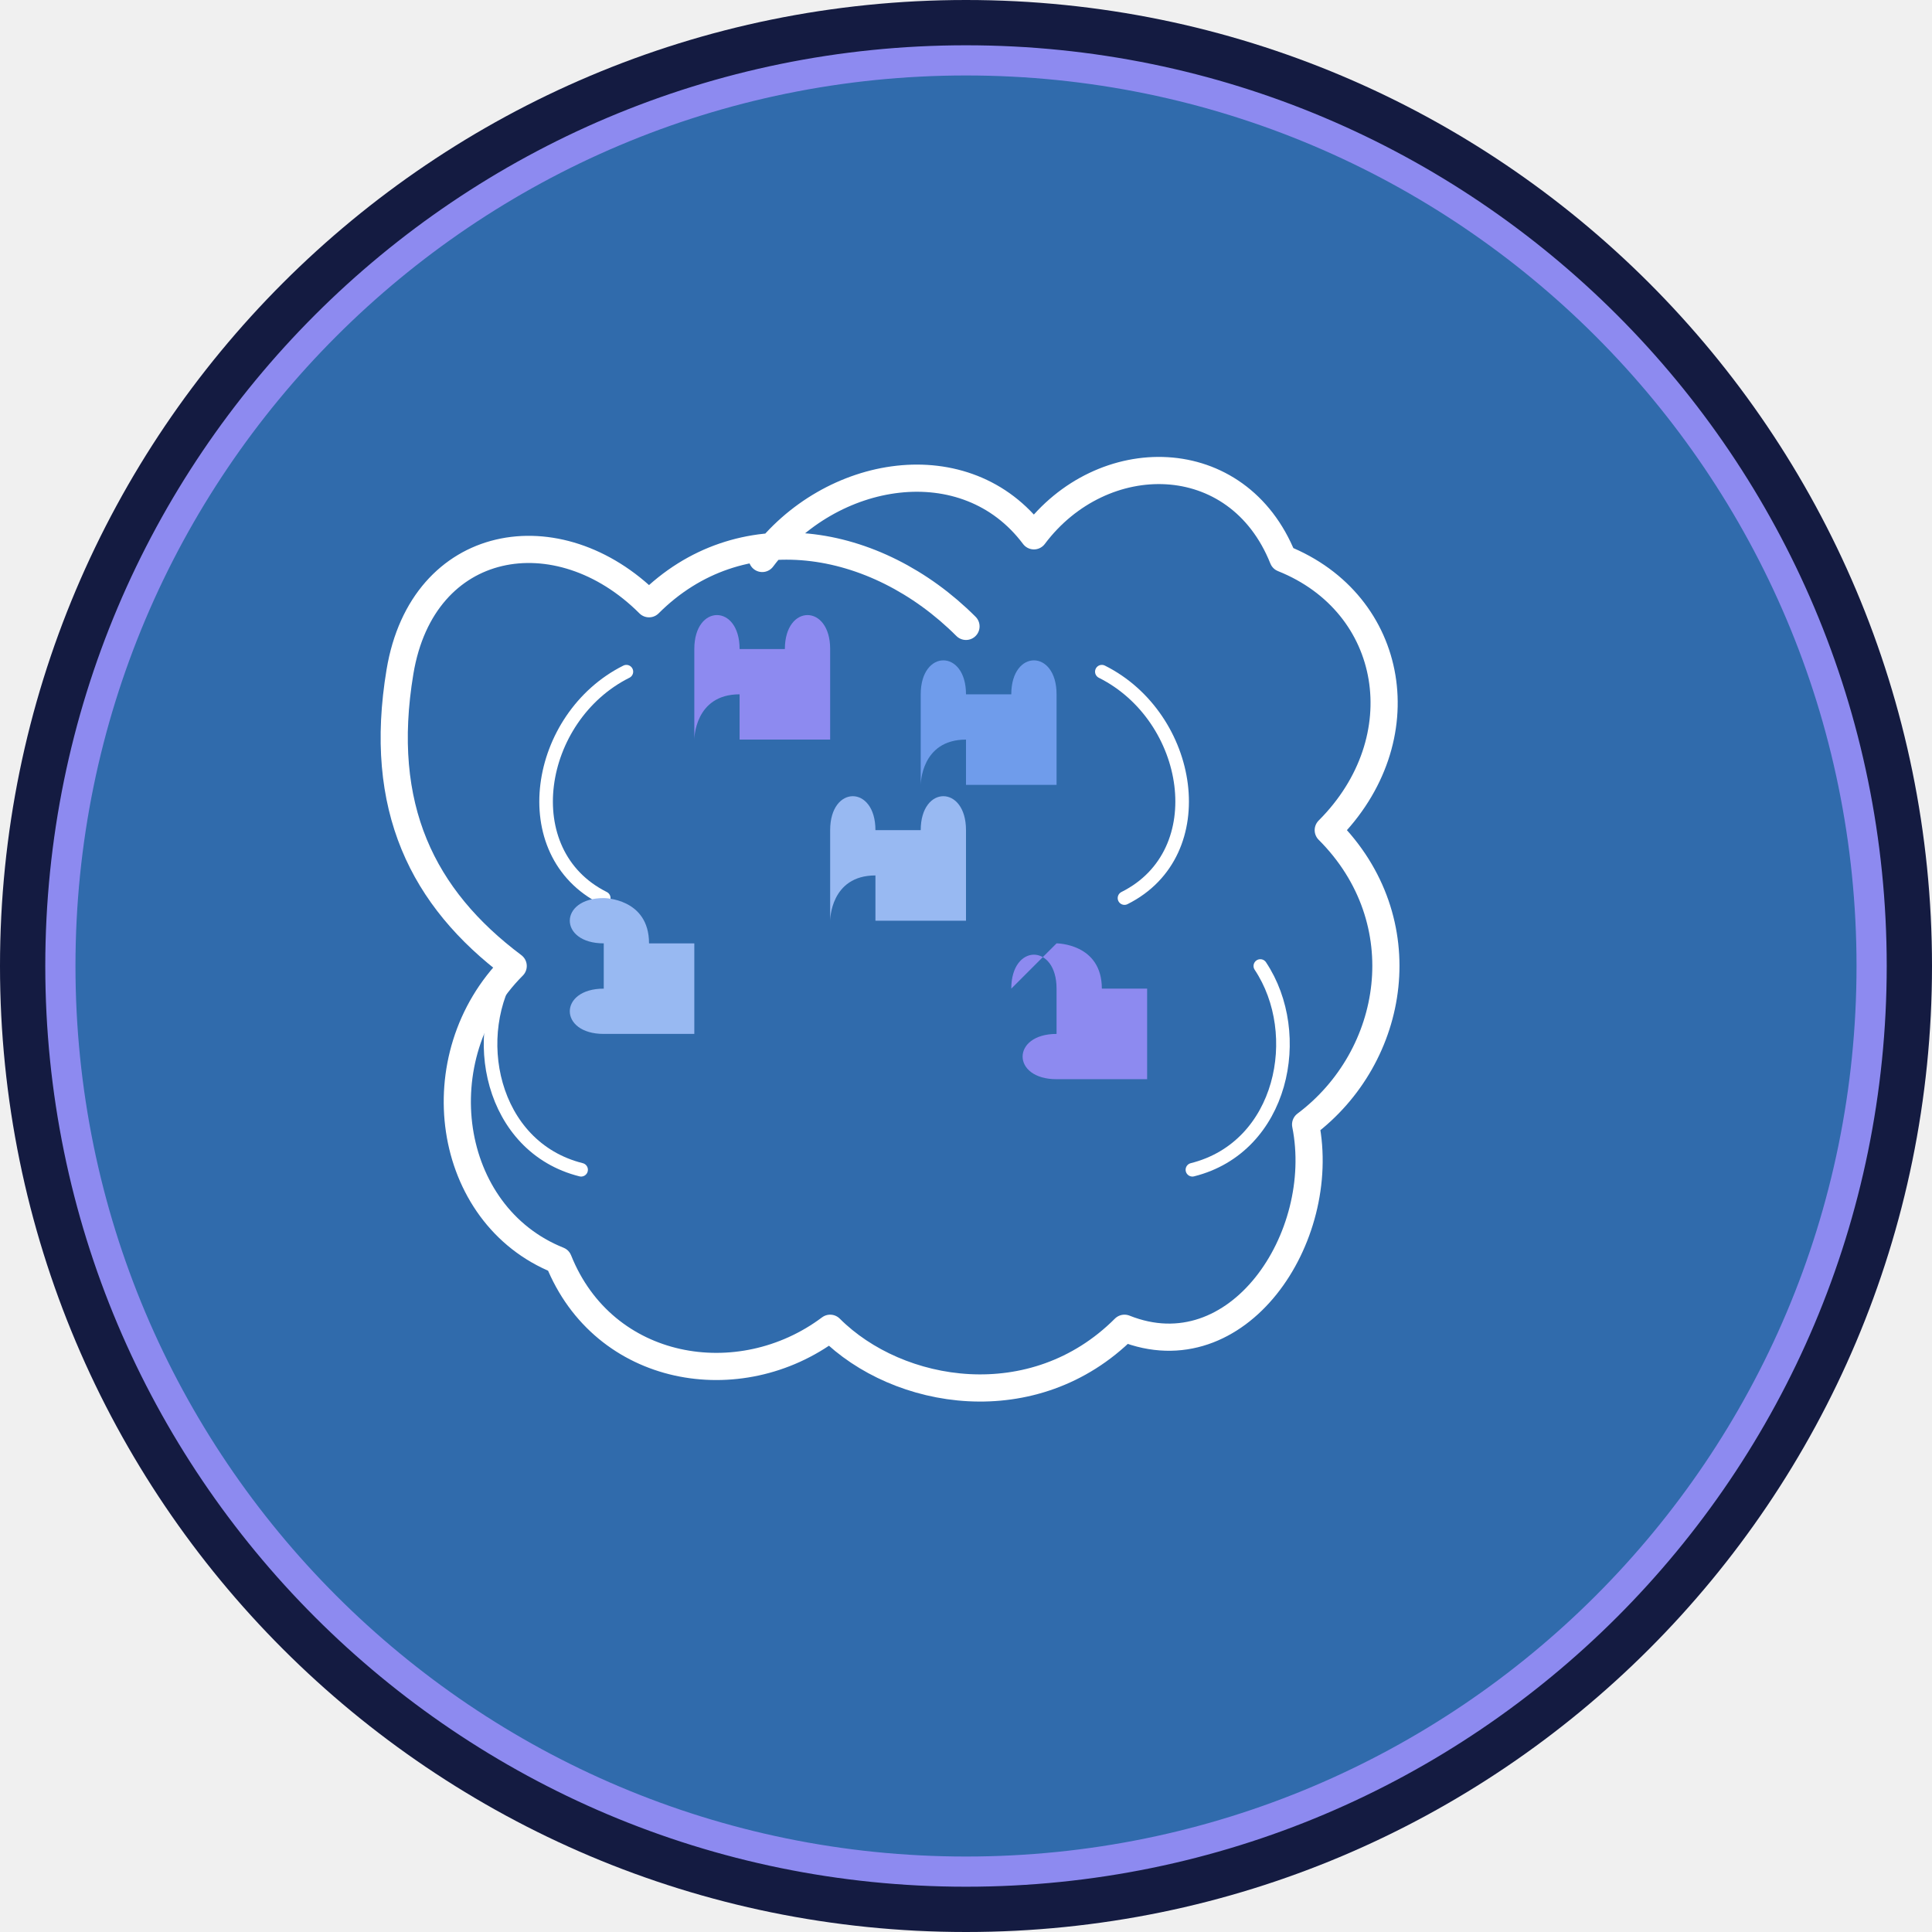
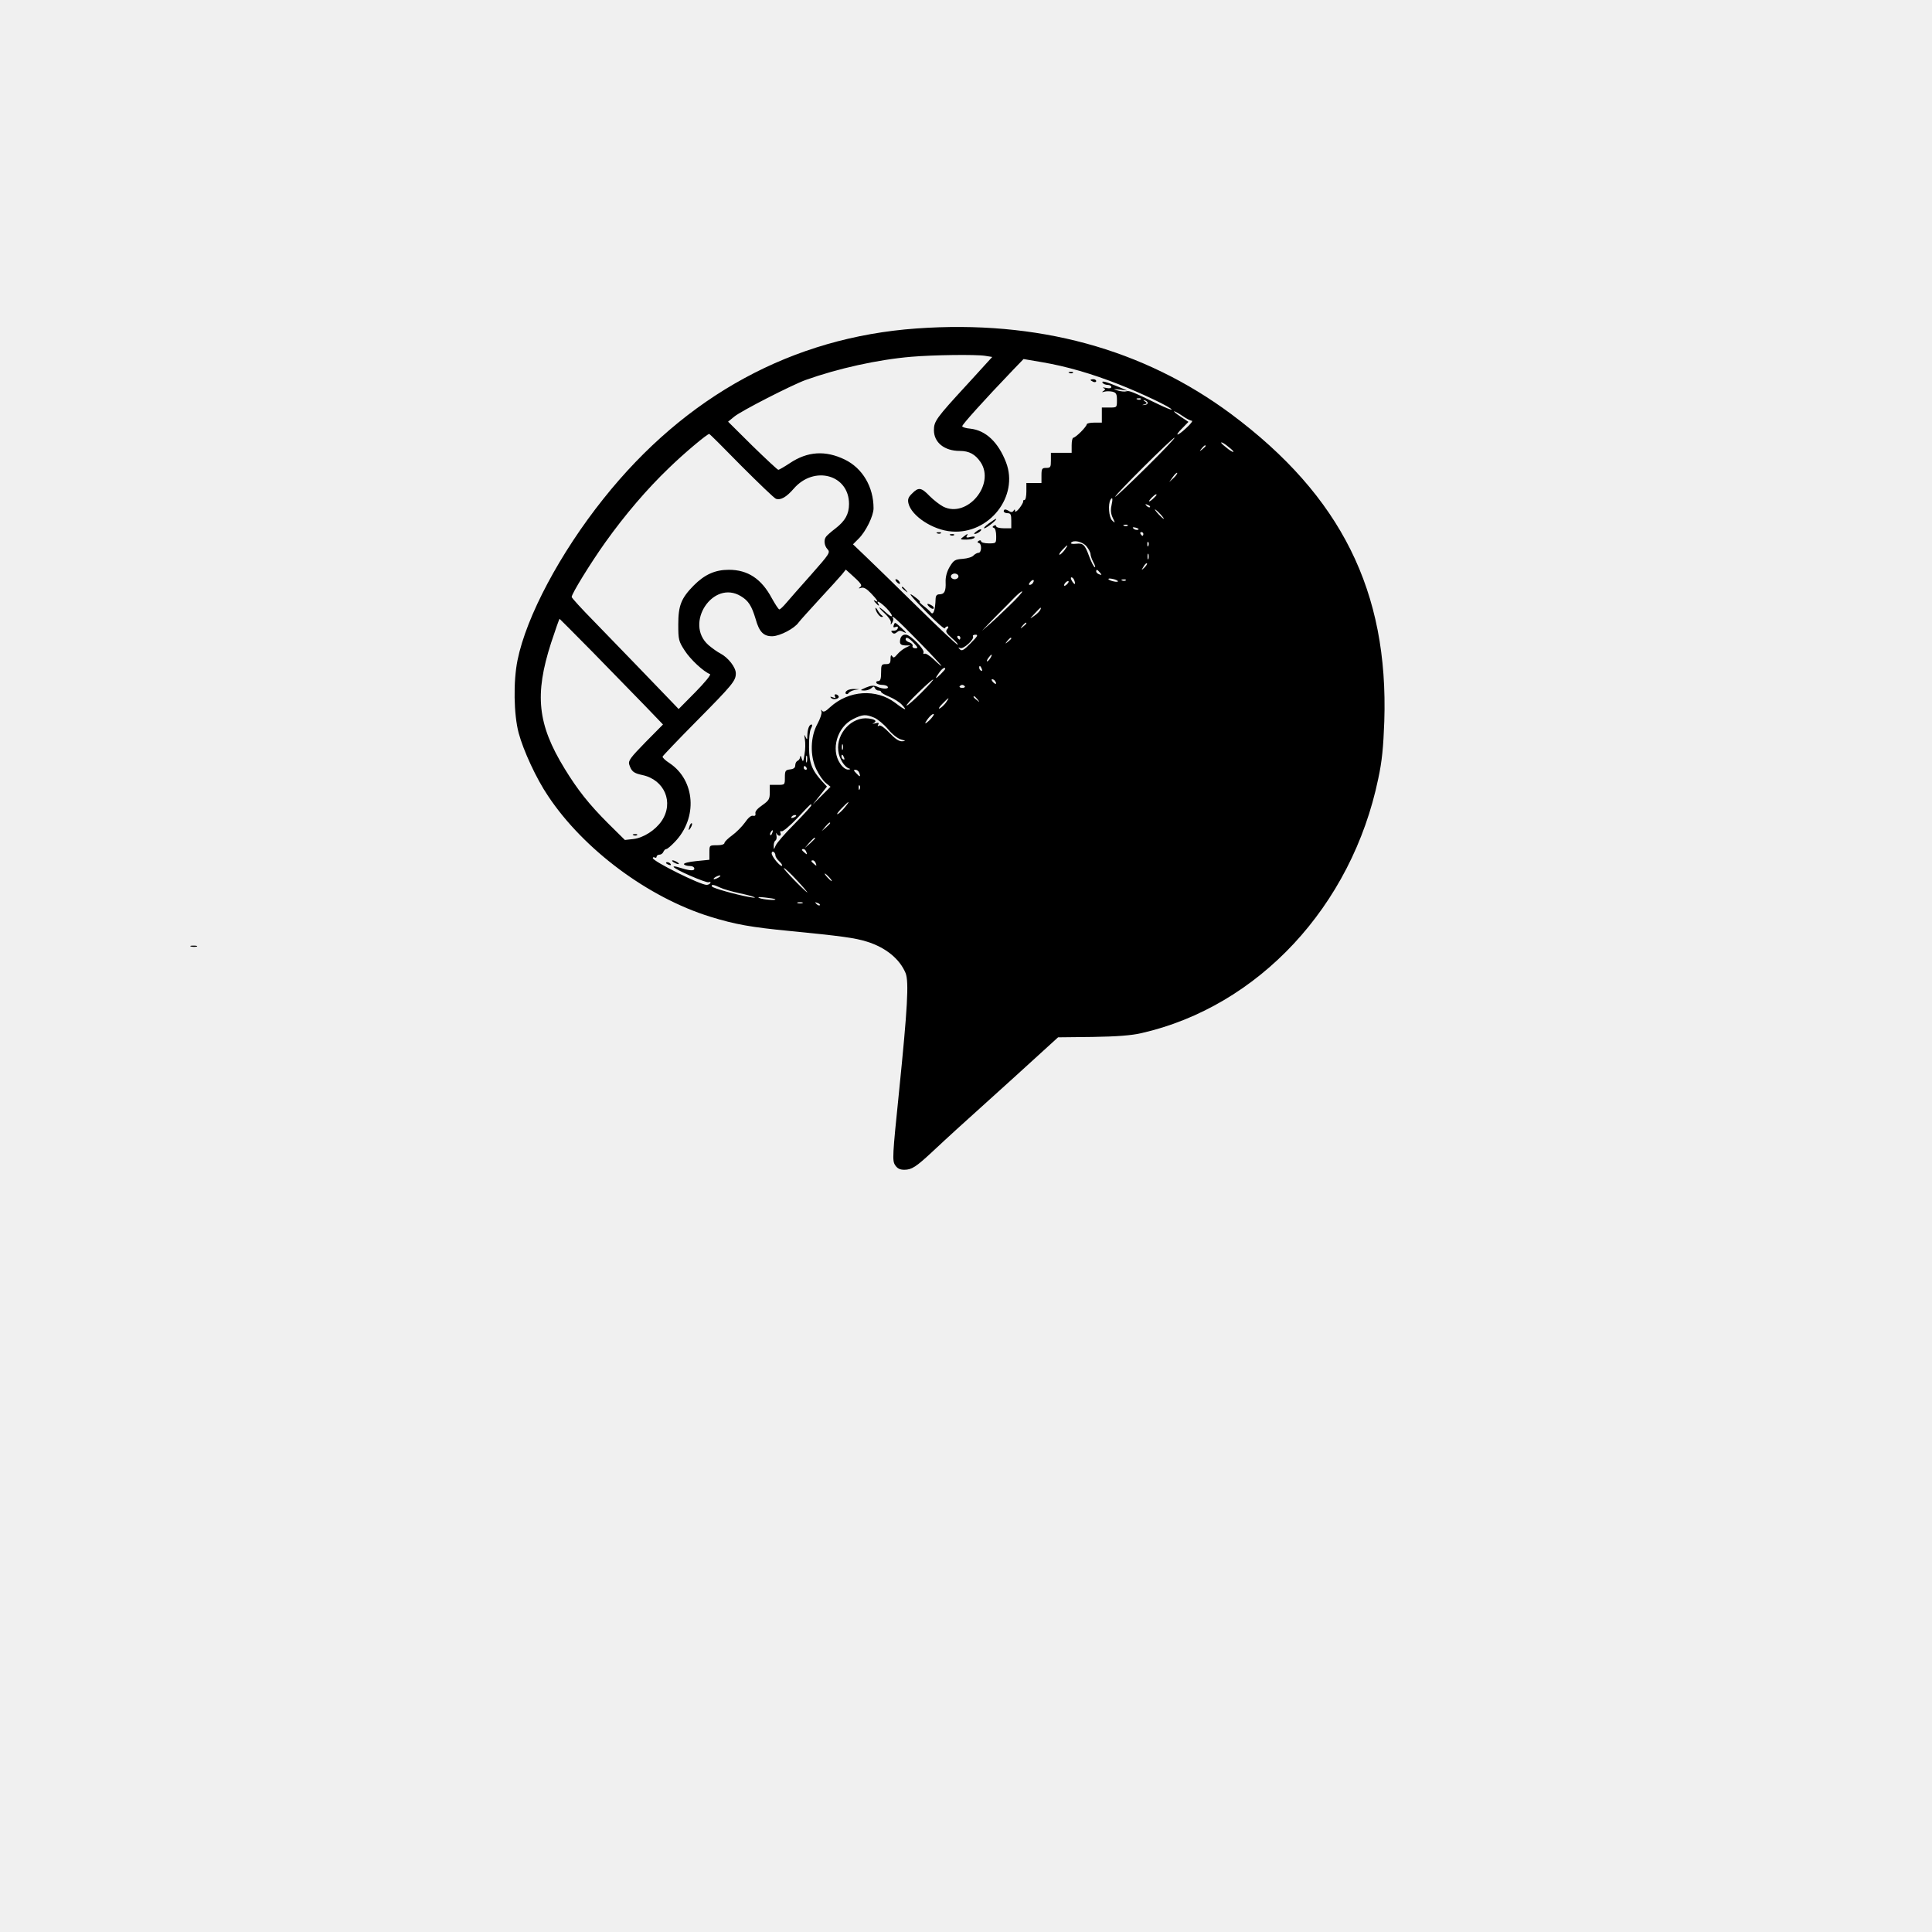
- <svg xmlns="http://www.w3.org/2000/svg" width="512" height="512" viewBox="0 0 512 512">
-   <circle cx="256" cy="256" r="256" fill="#141B41" />
-   <circle cx="256" cy="256" r="240" fill="#306BAC" />
-   <g transform="translate(106, 106) scale(1.2)">
-     <path d="M125,50               C105,30 75,25 55,45               C35,25 5,30 0,60               C-5,90 5,110 25,125              C5,145 10,180 35,190              C45,215 75,220 95,205              C110,220 140,225 160,205              C185,215 205,185 200,160              C220,145 225,115 205,95              C225,75 220,45 195,35              C185,10 155,10 140,30              C125,10 95,15 80,35" fill="none" stroke="#FFFFFF" stroke-width="6" stroke-linecap="round" stroke-linejoin="round" />
-     <path d="M50,60 C30,70 25,100 45,110" fill="none" stroke="#FFFFFF" stroke-width="3" stroke-linecap="round" />
-     <path d="M25,125 C15,140 20,165 40,170" fill="none" stroke="#FFFFFF" stroke-width="3" stroke-linecap="round" />
-     <path d="M155,60 C175,70 180,100 160,110" fill="none" stroke="#FFFFFF" stroke-width="3" stroke-linecap="round" />
-     <path d="M190,125 C200,140 195,165 175,170" fill="none" stroke="#FFFFFF" stroke-width="3" stroke-linecap="round" />
-     <path d="M65,55               C65,45 75,45 75,55              L85,55              C85,45 95,45 95,55              L95,75              L75,75              L75,65              C65,65 65,75 65,75              Z" fill="#8D8AF0" />
-     <path d="M45,110               C35,110 35,120 45,120              L45,130              C35,130 35,140 45,140              L65,140              L65,120              L55,120              C55,110 45,110 45,110              Z" fill="#98B9F2" />
-     <path d="M115,65               C115,55 125,55 125,65              L135,65              C135,55 145,55 145,65              L145,85              L125,85              L125,75              C115,75 115,85 115,85              Z" fill="#6F9CEB" />
-     <path d="M135,130               C135,120 145,120 145,130              L145,140              C135,140 135,150 145,150              L165,150              L165,130              L155,130              C155,120 145,120 145,120              Z" fill="#8D8AF0" />
-     <path d="M95,95               C95,85 105,85 105,95              L115,95              C115,85 125,85 125,95              L125,115              L105,115              L105,105              C95,105 95,115 95,115              Z" fill="#98B9F2" />
+ <svg xmlns="http://www.w3.org/2000/svg" version="1.0" width="1024pt" height="1024pt" viewBox="0 0 1024 1024" preserveAspectRatio="xMidYMid meet">
+   <g transform="translate(0,1024) scale(0.1,-0.1)" fill="#000000" stroke="none">
+     <path d="M4857 8499 c-656 -47 -1223 -355 -1659 -903 -229 -287 -408 -623 -455 -855 -23 -113 -20 -288 6 -386 25 -93 93 -241 156 -334 188 -283 530 -538 860 -640 132 -41 220 -56 417 -75 275 -27 350 -37 413 -57 100 -31 174 -92 205 -167 18 -46 10 -186 -35 -629 -35 -341 -36 -364 -21 -388 12 -18 25 -25 49 -25 39 0 62 15 147 94 36 34 95 88 131 121 37 33 172 156 302 273 l235 214 183 2 c129 2 206 8 258 20 620 141 1116 673 1256 1349 20 92 27 166 32 303 23 689 -229 1195 -811 1629 -467 347 -1028 500 -1669 454z m365 -145 l37 -6 -42 -46 c-23 -26 -65 -71 -93 -102 -162 -176 -174 -193 -174 -240 0 -65 55 -110 137 -110 50 0 82 -18 110 -59 80 -119 -72 -300 -198 -236 -19 10 -51 35 -72 56 -44 46 -59 48 -93 13 -20 -19 -24 -31 -19 -52 16 -67 130 -142 229 -149 199 -16 358 187 288 367 -41 106 -107 169 -189 178 -24 2 -43 8 -43 13 0 9 112 134 271 300 l54 56 100 -17 c128 -22 260 -60 405 -117 120 -47 280 -123 280 -134 0 -3 -33 10 -74 30 -132 64 -151 72 -166 67 -8 -3 -28 -1 -45 4 -28 9 -27 10 10 5 l40 -5 -45 19 c-70 29 -94 35 -86 22 4 -6 16 -11 27 -11 10 0 19 -5 19 -11 0 -7 -11 -9 -27 -5 -16 3 -22 3 -14 -1 11 -5 11 -7 0 -15 -11 -7 -9 -8 4 -4 10 3 29 3 43 0 20 -5 24 -12 24 -45 0 -39 0 -39 -40 -39 l-40 0 0 -40 0 -40 -40 0 c-22 0 -40 -4 -40 -9 0 -5 -14 -23 -31 -40 -17 -17 -35 -31 -40 -31 -5 0 -9 -18 -9 -40 l0 -40 -55 0 -55 0 0 -40 c0 -36 -2 -40 -25 -40 -22 0 -25 -4 -25 -40 l0 -40 -40 0 -40 0 0 -45 c0 -25 -4 -45 -10 -45 -5 0 -9 -3 -7 -8 1 -4 -8 -20 -20 -36 -13 -16 -23 -22 -23 -15 0 10 -2 11 -8 2 -5 -8 -13 -9 -22 -3 -20 13 -30 12 -30 0 0 -5 9 -10 20 -10 17 0 20 -7 20 -40 l0 -40 -40 0 c-22 0 -40 5 -40 11 0 5 -5 7 -12 3 -9 -6 -9 -9 0 -12 7 -2 12 -21 12 -43 0 -39 0 -39 -40 -39 -22 0 -40 5 -40 11 0 5 -5 7 -12 3 -9 -6 -9 -9 0 -12 17 -5 15 -52 -2 -52 -7 0 -19 -7 -26 -14 -6 -8 -32 -16 -57 -18 -42 -3 -48 -7 -70 -43 -15 -26 -22 -54 -21 -80 2 -48 -6 -65 -33 -65 -13 0 -19 -7 -20 -22 -2 -65 -13 -93 -27 -72 -4 5 -20 20 -36 32 -16 12 -25 22 -21 22 4 0 -4 9 -18 20 -56 44 -35 15 54 -75 52 -53 95 -91 97 -85 2 5 8 10 14 10 6 0 6 -6 -2 -15 -10 -11 -5 -20 24 -46 20 -17 35 -34 32 -36 -3 -3 -98 87 -213 200 -114 112 -238 233 -275 268 l-67 64 29 29 c39 38 80 122 80 162 0 113 -58 212 -152 258 -103 50 -198 44 -292 -19 -29 -19 -56 -35 -61 -35 -4 0 -65 57 -137 127 l-129 128 33 27 c36 30 304 167 378 194 171 61 382 108 560 123 117 10 342 13 392 5z m825 -230 c-3 -3 -12 -4 -19 -1 -8 3 -5 6 6 6 11 1 17 -2 13 -5z m36 -19 c0 -6 -7 -11 -16 -11 -16 -2 -16 -1 -1 3 14 4 15 7 3 15 -11 7 -11 9 -1 6 8 -2 14 -8 15 -13z m185 -70 c20 -14 42 -25 49 -25 7 0 -7 -18 -30 -39 -49 -46 -66 -45 -19 1 l31 32 -42 28 c-23 15 -38 28 -34 28 4 0 25 -11 45 -25z m-2339 -264 c92 -92 174 -171 184 -175 25 -8 55 9 94 54 108 125 293 74 293 -81 0 -53 -20 -90 -72 -130 -24 -18 -46 -38 -50 -44 -13 -17 -9 -48 8 -66 16 -17 10 -25 -87 -135 -57 -64 -117 -132 -132 -150 -16 -19 -32 -34 -36 -34 -5 0 -22 27 -40 59 -55 103 -127 151 -228 151 -73 0 -128 -25 -186 -83 -67 -68 -82 -107 -82 -207 0 -80 2 -89 34 -138 30 -47 100 -112 134 -125 7 -3 -28 -45 -77 -95 l-89 -90 -49 51 c-71 74 -262 272 -400 414 -65 66 -118 124 -118 129 0 17 99 178 178 289 105 147 221 283 338 395 80 78 202 180 213 180 3 0 79 -76 170 -169z m2146 -9 c-88 -87 -162 -157 -164 -155 -7 5 303 313 314 313 6 0 -62 -71 -150 -158z m462 86 c3 -7 -8 -2 -25 10 -17 13 -35 28 -39 34 -3 7 8 2 25 -10 17 -13 35 -28 39 -34z m-147 28 c0 -2 -8 -10 -17 -17 -16 -13 -17 -12 -4 4 13 16 21 21 21 13z m-169 -169 l-24 -22 19 27 c10 14 21 24 23 22 3 -3 -6 -15 -18 -27z m-91 -90 c0 -2 -9 -12 -20 -22 -24 -21 -27 -14 -4 9 15 15 24 20 24 13z m-239 -57 c-5 -24 -3 -45 7 -65 14 -29 13 -29 -4 -13 -17 17 -22 86 -8 110 11 17 13 4 5 -32z m204 -8 c-3 -3 -11 0 -18 7 -9 10 -8 11 6 5 10 -3 15 -9 12 -12z m55 -37 c13 -14 21 -25 18 -25 -2 0 -15 11 -28 25 -13 14 -21 25 -18 25 2 0 15 -11 28 -25z m-173 -61 c-3 -3 -12 -4 -19 -1 -8 3 -5 6 6 6 11 1 17 -2 13 -5z m54 -22 c-7 -2 -18 1 -23 6 -8 8 -4 9 13 5 13 -4 18 -8 10 -11z m29 -22 c0 -5 -2 -10 -4 -10 -3 0 -8 5 -11 10 -3 6 -1 10 4 10 6 0 11 -4 11 -10z m-301 -66 c12 -15 21 -33 21 -41 0 -8 7 -28 16 -45 9 -16 11 -27 6 -24 -6 3 -18 28 -28 54 -24 66 -33 74 -70 70 -18 -2 -30 0 -28 4 12 19 63 7 83 -18z m328 4 c-3 -8 -6 -5 -6 6 -1 11 2 17 5 13 3 -3 4 -12 1 -19z m-444 -23 c-10 -13 -22 -25 -27 -25 -5 0 1 11 14 25 30 32 36 32 13 0z m444 -47 c-3 -7 -5 -2 -5 12 0 14 2 19 5 13 2 -7 2 -19 0 -25z m-21 -46 c-17 -16 -18 -16 -5 5 7 12 15 20 18 17 3 -2 -3 -12 -13 -22z m-1509 -81 c10 -12 10 -17 0 -24 -8 -6 -6 -7 7 -3 13 5 29 -4 52 -28 35 -36 44 -53 22 -40 -9 5 -9 2 1 -9 15 -18 26 -23 16 -7 -14 23 13 8 45 -25 39 -41 35 -58 -5 -21 -16 15 -31 26 -34 26 -3 0 10 -15 29 -32 19 -18 34 -39 32 -48 -2 -13 -1 -13 7 0 5 8 7 18 5 22 -19 30 25 -9 135 -122 70 -71 124 -130 121 -130 -3 0 -22 16 -42 36 -21 19 -42 33 -48 29 -5 -3 -8 0 -5 7 6 16 -67 91 -92 94 -20 3 -33 -12 -33 -38 0 -13 8 -18 28 -19 l27 0 -25 -12 c-14 -7 -33 -22 -44 -35 -15 -18 -21 -21 -27 -10 -6 9 -9 4 -9 -14 0 -23 -4 -28 -25 -28 -23 0 -25 -4 -25 -45 0 -34 -4 -45 -16 -45 -8 0 -12 -4 -9 -10 3 -5 17 -10 30 -10 13 0 27 -4 30 -10 8 -13 -28 -13 -57 1 -17 7 -32 6 -58 -5 -32 -14 -33 -15 -10 -16 15 0 32 6 39 13 11 10 14 10 18 0 3 -7 11 -13 19 -13 8 0 14 -3 14 -7 0 -5 20 -16 44 -26 24 -10 54 -29 66 -42 33 -35 18 -31 -34 9 -101 77 -247 68 -346 -22 -25 -24 -36 -28 -43 -19 -6 8 -7 7 -3 -5 3 -9 -7 -38 -21 -64 -38 -68 -41 -170 -6 -242 13 -28 36 -61 50 -72 l25 -20 -47 -47 -48 -48 38 48 38 48 -25 27 c-54 59 -69 96 -70 179 -1 46 3 87 10 101 7 12 9 22 3 22 -12 0 -21 -24 -22 -58 0 -25 -1 -25 -10 -7 -7 15 -7 12 -3 -13 3 -19 3 -55 -2 -80 -6 -41 -8 -44 -15 -22 -4 15 -7 18 -8 8 -1 -9 -7 -18 -13 -20 -7 -3 -13 -13 -13 -24 0 -13 -8 -20 -27 -22 -25 -3 -28 -7 -28 -43 0 -39 0 -39 -40 -39 l-40 0 0 -40 c0 -36 -5 -43 -40 -68 -25 -17 -39 -33 -36 -43 2 -11 -2 -15 -13 -13 -10 3 -26 -11 -43 -36 -16 -22 -46 -52 -68 -68 -21 -15 -39 -33 -40 -39 0 -8 -15 -13 -40 -13 -40 0 -40 0 -40 -39 l0 -38 -70 -7 c-40 -4 -68 -11 -65 -17 4 -5 17 -9 31 -9 14 0 24 -6 24 -14 0 -14 -27 -11 -87 8 -13 4 -23 5 -23 2 0 -12 172 -87 186 -82 9 3 12 1 9 -4 -3 -6 -12 -10 -20 -10 -34 0 -285 125 -285 142 0 5 5 6 10 3 6 -3 10 -1 10 4 0 6 7 11 15 11 9 0 18 7 21 15 4 8 10 15 16 15 5 0 25 17 45 38 122 127 108 326 -28 417 -22 14 -39 30 -37 35 2 5 82 89 179 187 193 195 209 215 209 254 0 32 -40 83 -81 105 -16 8 -44 28 -64 45 -130 115 25 349 172 259 40 -24 57 -51 78 -121 19 -69 43 -93 91 -91 40 2 115 41 137 73 8 11 59 67 112 125 54 58 107 117 118 130 l20 25 31 -28 c17 -15 37 -34 43 -42z m1273 54 c11 -13 10 -14 -4 -9 -9 3 -16 10 -16 15 0 13 6 11 20 -6z m-750 -20 c0 -8 -9 -15 -20 -15 -11 0 -20 7 -20 15 0 8 9 15 20 15 11 0 20 -7 20 -15z m614 -21 c9 -24 2 -26 -12 -4 -7 11 -8 20 -3 20 5 0 12 -7 15 -16z m231 -4 c2 -4 -7 -5 -20 -2 -14 2 -27 8 -30 12 -2 4 7 5 20 2 14 -2 27 -8 30 -12z m-450 -9 c-3 -6 -11 -11 -17 -11 -6 0 -6 6 2 15 14 17 26 13 15 -4z m492 13 c-3 -3 -12 -4 -19 -1 -8 3 -5 6 6 6 11 1 17 -2 13 -5z m-309 -18 c-7 -8 -15 -12 -17 -11 -5 6 10 25 20 25 5 0 4 -6 -3 -14z m-309 -117 c-41 -40 -90 -86 -109 -102 l-35 -30 37 39 c21 21 51 53 68 69 17 17 47 47 67 68 20 20 38 35 41 32 3 -2 -28 -37 -69 -76z m165 -21 c-3 -7 -17 -22 -32 -32 -27 -19 -27 -19 2 12 32 35 38 38 30 20z m-2372 -225 c95 -98 218 -224 273 -280 l99 -103 -93 -94 c-79 -81 -92 -98 -86 -118 12 -37 23 -46 70 -56 117 -25 168 -145 102 -243 -33 -49 -97 -90 -150 -96 l-45 -5 -89 88 c-101 101 -162 178 -231 291 -143 234 -160 390 -71 666 23 70 43 127 45 127 1 0 80 -80 176 -177z m2298 153 c0 -2 -8 -10 -17 -17 -16 -13 -17 -12 -4 4 13 16 21 21 21 13z m-295 -105 c-36 -37 -47 -43 -57 -33 -11 11 -10 12 2 7 18 -6 76 48 67 62 -3 5 3 9 14 9 15 0 10 -9 -26 -45z m-55 29 c0 -5 -2 -10 -4 -10 -3 0 -8 5 -11 10 -3 6 -1 10 4 10 6 0 11 -4 11 -10z m-247 -28 c23 -24 24 -28 8 -28 -10 0 -17 6 -14 12 2 7 -5 15 -16 19 -12 3 -21 11 -21 16 0 16 16 10 43 -19z m517 24 c0 -2 -8 -10 -17 -17 -16 -13 -17 -12 -4 4 13 16 21 21 21 13z m-112 -106 c-7 -10 -14 -17 -17 -15 -4 4 18 35 25 35 2 0 -1 -9 -8 -20z m-44 -56 c3 -8 2 -12 -4 -9 -6 3 -10 10 -10 16 0 14 7 11 14 -7z m-194 1 c0 -2 -11 -15 -25 -29 -29 -29 -32 -25 -7 9 15 22 32 32 32 20z m-125 -125 c-38 -38 -74 -70 -80 -70 -5 0 23 32 63 70 94 91 107 91 17 0z m390 59 c11 -16 1 -19 -13 -3 -7 8 -8 14 -3 14 5 0 13 -5 16 -11z m-161 -27 c2 -4 -4 -8 -14 -8 -10 0 -16 4 -14 8 3 4 9 8 14 8 5 0 11 -4 14 -8z m67 -69 c13 -16 12 -17 -3 -4 -10 7 -18 15 -18 17 0 8 8 3 21 -13z m-168 -18 c-10 -13 -25 -27 -33 -30 -8 -4 -2 8 14 24 36 37 43 40 19 6z m-87 -93 c-16 -15 -25 -20 -21 -12 13 25 38 50 44 45 3 -3 -8 -18 -23 -33z m-292 14 c18 -8 51 -35 72 -60 21 -26 52 -51 69 -55 27 -8 27 -9 6 -10 -16 -1 -38 14 -67 45 -26 27 -48 43 -55 38 -8 -5 -9 -3 -4 6 5 9 1 11 -16 6 -13 -3 -18 -3 -11 0 23 11 12 22 -25 26 -88 11 -171 -79 -160 -171 4 -41 33 -87 57 -94 10 -3 8 -5 -5 -6 -12 0 -29 12 -42 32 -51 74 -16 194 69 236 50 25 67 26 112 7z m-167 -168 c-3 -7 -5 -2 -5 12 0 14 2 19 5 13 2 -7 2 -19 0 -25z m-190 -65 c-3 -10 -5 -4 -5 12 0 17 2 24 5 18 2 -7 2 -21 0 -30z m197 21 c3 -8 2 -12 -4 -9 -6 3 -10 10 -10 16 0 14 7 11 14 -7z m-199 -54 c3 -5 1 -10 -4 -10 -6 0 -11 5 -11 10 0 6 2 10 4 10 3 0 8 -4 11 -10z m279 -26 c9 -23 4 -24 -16 -2 -14 14 -15 18 -4 18 8 0 17 -7 20 -16z m3 -86 c-3 -8 -6 -5 -6 6 -1 11 2 17 5 13 3 -3 4 -12 1 -19z m-79 -97 c-13 -16 -30 -32 -38 -36 -8 -3 1 10 19 29 42 44 51 46 19 7z m-178 10 c0 -4 -41 -49 -90 -99 -50 -50 -94 -101 -99 -114 -10 -23 -10 -23 -10 -1 -1 12 4 25 9 28 6 4 8 16 5 28 -2 12 -2 16 1 10 8 -18 27 -16 21 1 -4 9 -1 13 6 10 7 -2 44 29 82 69 78 83 75 80 75 68z m-80 -55 c0 -2 -7 -7 -16 -10 -8 -3 -12 -2 -9 4 6 10 25 14 25 6z m180 -39 c0 -2 -10 -12 -22 -23 l-23 -19 19 23 c18 21 26 27 26 19z m-307 -52 c-3 -9 -8 -14 -10 -11 -3 3 -2 9 2 15 9 16 15 13 8 -4z m227 -28 c0 -2 -12 -14 -27 -28 l-28 -24 24 28 c23 25 31 32 31 24z m-46 -73 c5 -14 4 -15 -9 -4 -17 14 -19 20 -6 20 5 0 12 -7 15 -16z m-164 -18 c0 -7 9 -21 20 -31 11 -10 18 -21 15 -24 -8 -7 -55 49 -55 66 0 8 5 11 10 8 6 -3 10 -12 10 -19z m214 -42 c5 -14 4 -15 -9 -4 -17 14 -19 20 -6 20 5 0 12 -7 15 -16z m-100 -90 c33 -35 57 -64 55 -64 -3 0 -34 29 -69 65 -35 36 -60 64 -55 64 6 -1 37 -30 69 -65z m171 16 c10 -11 16 -20 13 -20 -3 0 -13 9 -23 20 -10 11 -16 20 -13 20 3 0 13 -9 23 -20z m-585 0 c-8 -5 -19 -10 -25 -10 -5 0 -3 5 5 10 8 5 20 10 25 10 6 0 3 -5 -5 -10z m6 -54 c16 -8 62 -21 102 -30 74 -15 116 -32 51 -20 -67 12 -189 46 -195 55 -8 13 9 11 42 -5z m293 -62 c9 -8 -65 -2 -84 6 -13 6 -2 7 30 3 28 -3 52 -7 54 -9z m144 -21 c-7 -2 -19 -2 -25 0 -7 3 -2 5 12 5 14 0 19 -2 13 -5z m92 -11 c-3 -3 -11 0 -18 7 -9 10 -8 11 6 5 10 -3 15 -9 12 -12z" />
+     <path d="M5668 8263 c7 -3 16 -2 19 1 4 3 -2 6 -13 5 -11 0 -14 -3 -6 -6z" />
+     <path d="M5780 8226 c0 -2 7 -6 15 -10 8 -3 15 -1 15 4 0 6 -7 10 -15 10 -8 0 -15 -2 -15 -4z" />
+     <path d="M5240 7465 c-19 -14 -29 -25 -23 -25 12 0 73 49 62 50 -3 0 -20 -11 -39 -25z" />
+     <path d="M5176 7424 c-11 -8 -16 -14 -10 -14 13 0 39 18 34 24 -3 2 -14 -2 -24 -10z" />
+     <path d="M4968 7413 c7 -3 16 -2 19 1 4 3 -2 6 -13 5 -11 0 -14 -3 -6 -6z" />
+     <path d="M5038 7403 c7 -3 16 -2 19 1 4 3 -2 6 -13 5 -11 0 -14 -3 -6 -6z" />
+     <path d="M5106 7395 c-19 -14 -18 -15 16 -15 20 0 40 5 43 10 4 7 -3 8 -21 4 -19 -5 -25 -4 -20 5 9 14 5 14 -18 -4z" />
+     <path d="M4752 7156 c7 -8 15 -12 17 -11 5 6 -10 25 -20 25 -5 0 -4 -6 3 -14z" />
+     <path d="M4780 7126 c0 -2 8 -10 18 -17 15 -13 16 -12 3 4 -13 16 -21 21 -21 13z" />
+     <path d="M4925 7024 c9 -9 19 -13 23 -10 3 4 0 11 -8 16 -24 15 -33 11 -15 -6z" />
+     <path d="M4640 7017 c0 -16 21 -47 33 -47 8 0 9 3 1 8 -6 4 -16 16 -22 27 -6 11 -12 16 -12 12z" />
+     <path d="M4737 6926 c-4 -11 -1 -13 10 -9 11 4 14 2 11 -8 -3 -8 -13 -13 -23 -12 -12 1 -14 -2 -6 -10 7 -7 14 -7 25 2 11 10 20 10 38 0 16 -8 12 -2 -11 20 -40 36 -37 35 -44 17z" />
+     <path d="M4490 6580 c-8 -5 -11 -12 -7 -17 5 -4 11 -2 15 4 4 6 18 13 32 16 l25 4 -25 1 c-14 1 -32 -2 -40 -8z" />
+     <path d="M4426 6548 c5 -8 1 -9 -12 -4 -14 5 -16 4 -8 -4 12 -12 47 -3 38 11 -3 5 -10 9 -15 9 -6 0 -7 -5 -3 -12z" />
+     <path d="M3656 5865 c-9 -26 -7 -32 5 -12 6 10 9 21 6 23 -2 3 -7 -2 -11 -11z" />
+     <path d="M3570 5670 c8 -5 20 -10 25 -10 6 0 3 5 -5 10 -8 5 -19 10 -25 10 -5 0 -3 -5 5 -10z" />
+     <path d="M3530 5666 c0 -2 7 -7 16 -10 8 -3 12 -2 9 4 -6 10 -25 14 -25 6z" />
+     <path d="M3358 5813 c7 -3 16 -2 19 1 4 3 -2 6 -13 5 -11 0 -14 -3 -6 -6z" />
+     <path d="M1013 5223 c9 -2 23 -2 30 0 6 3 -1 5 -18 5 -16 0 -22 -2 -12 -5z" />
  </g>
-   <circle cx="256" cy="256" r="240" fill="none" stroke="#8D8AF0" stroke-width="8" />
</svg>
